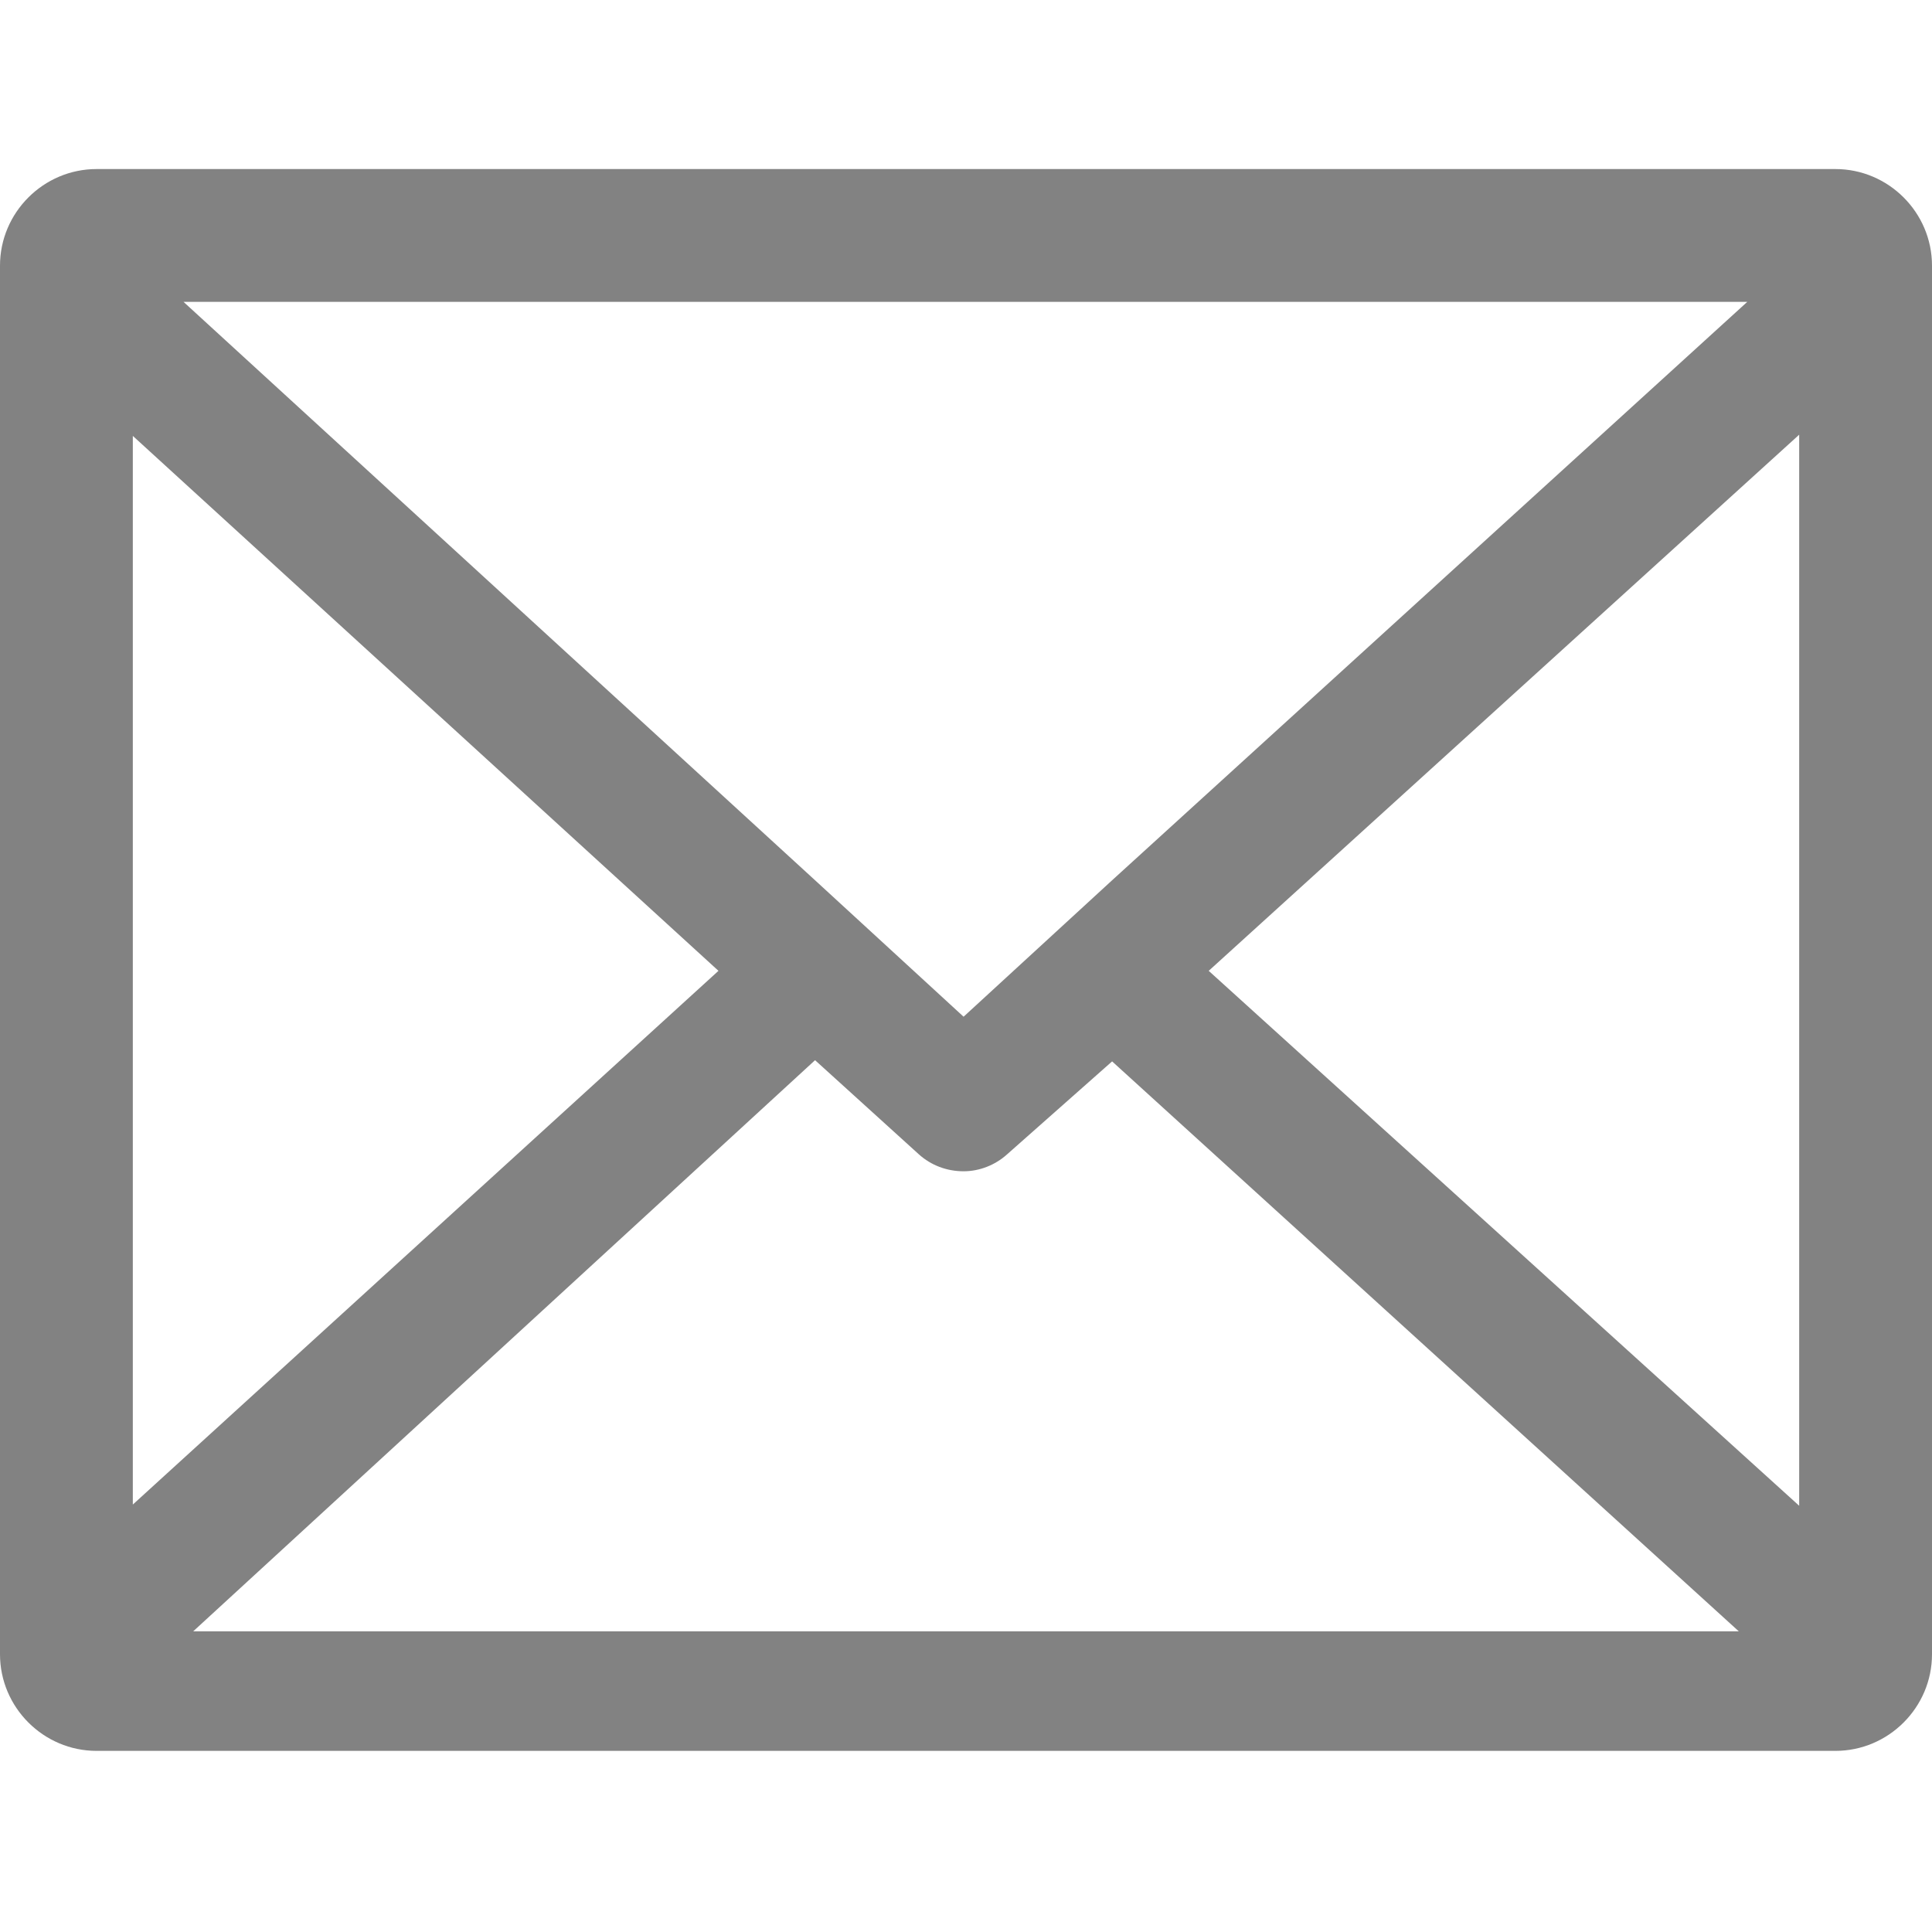
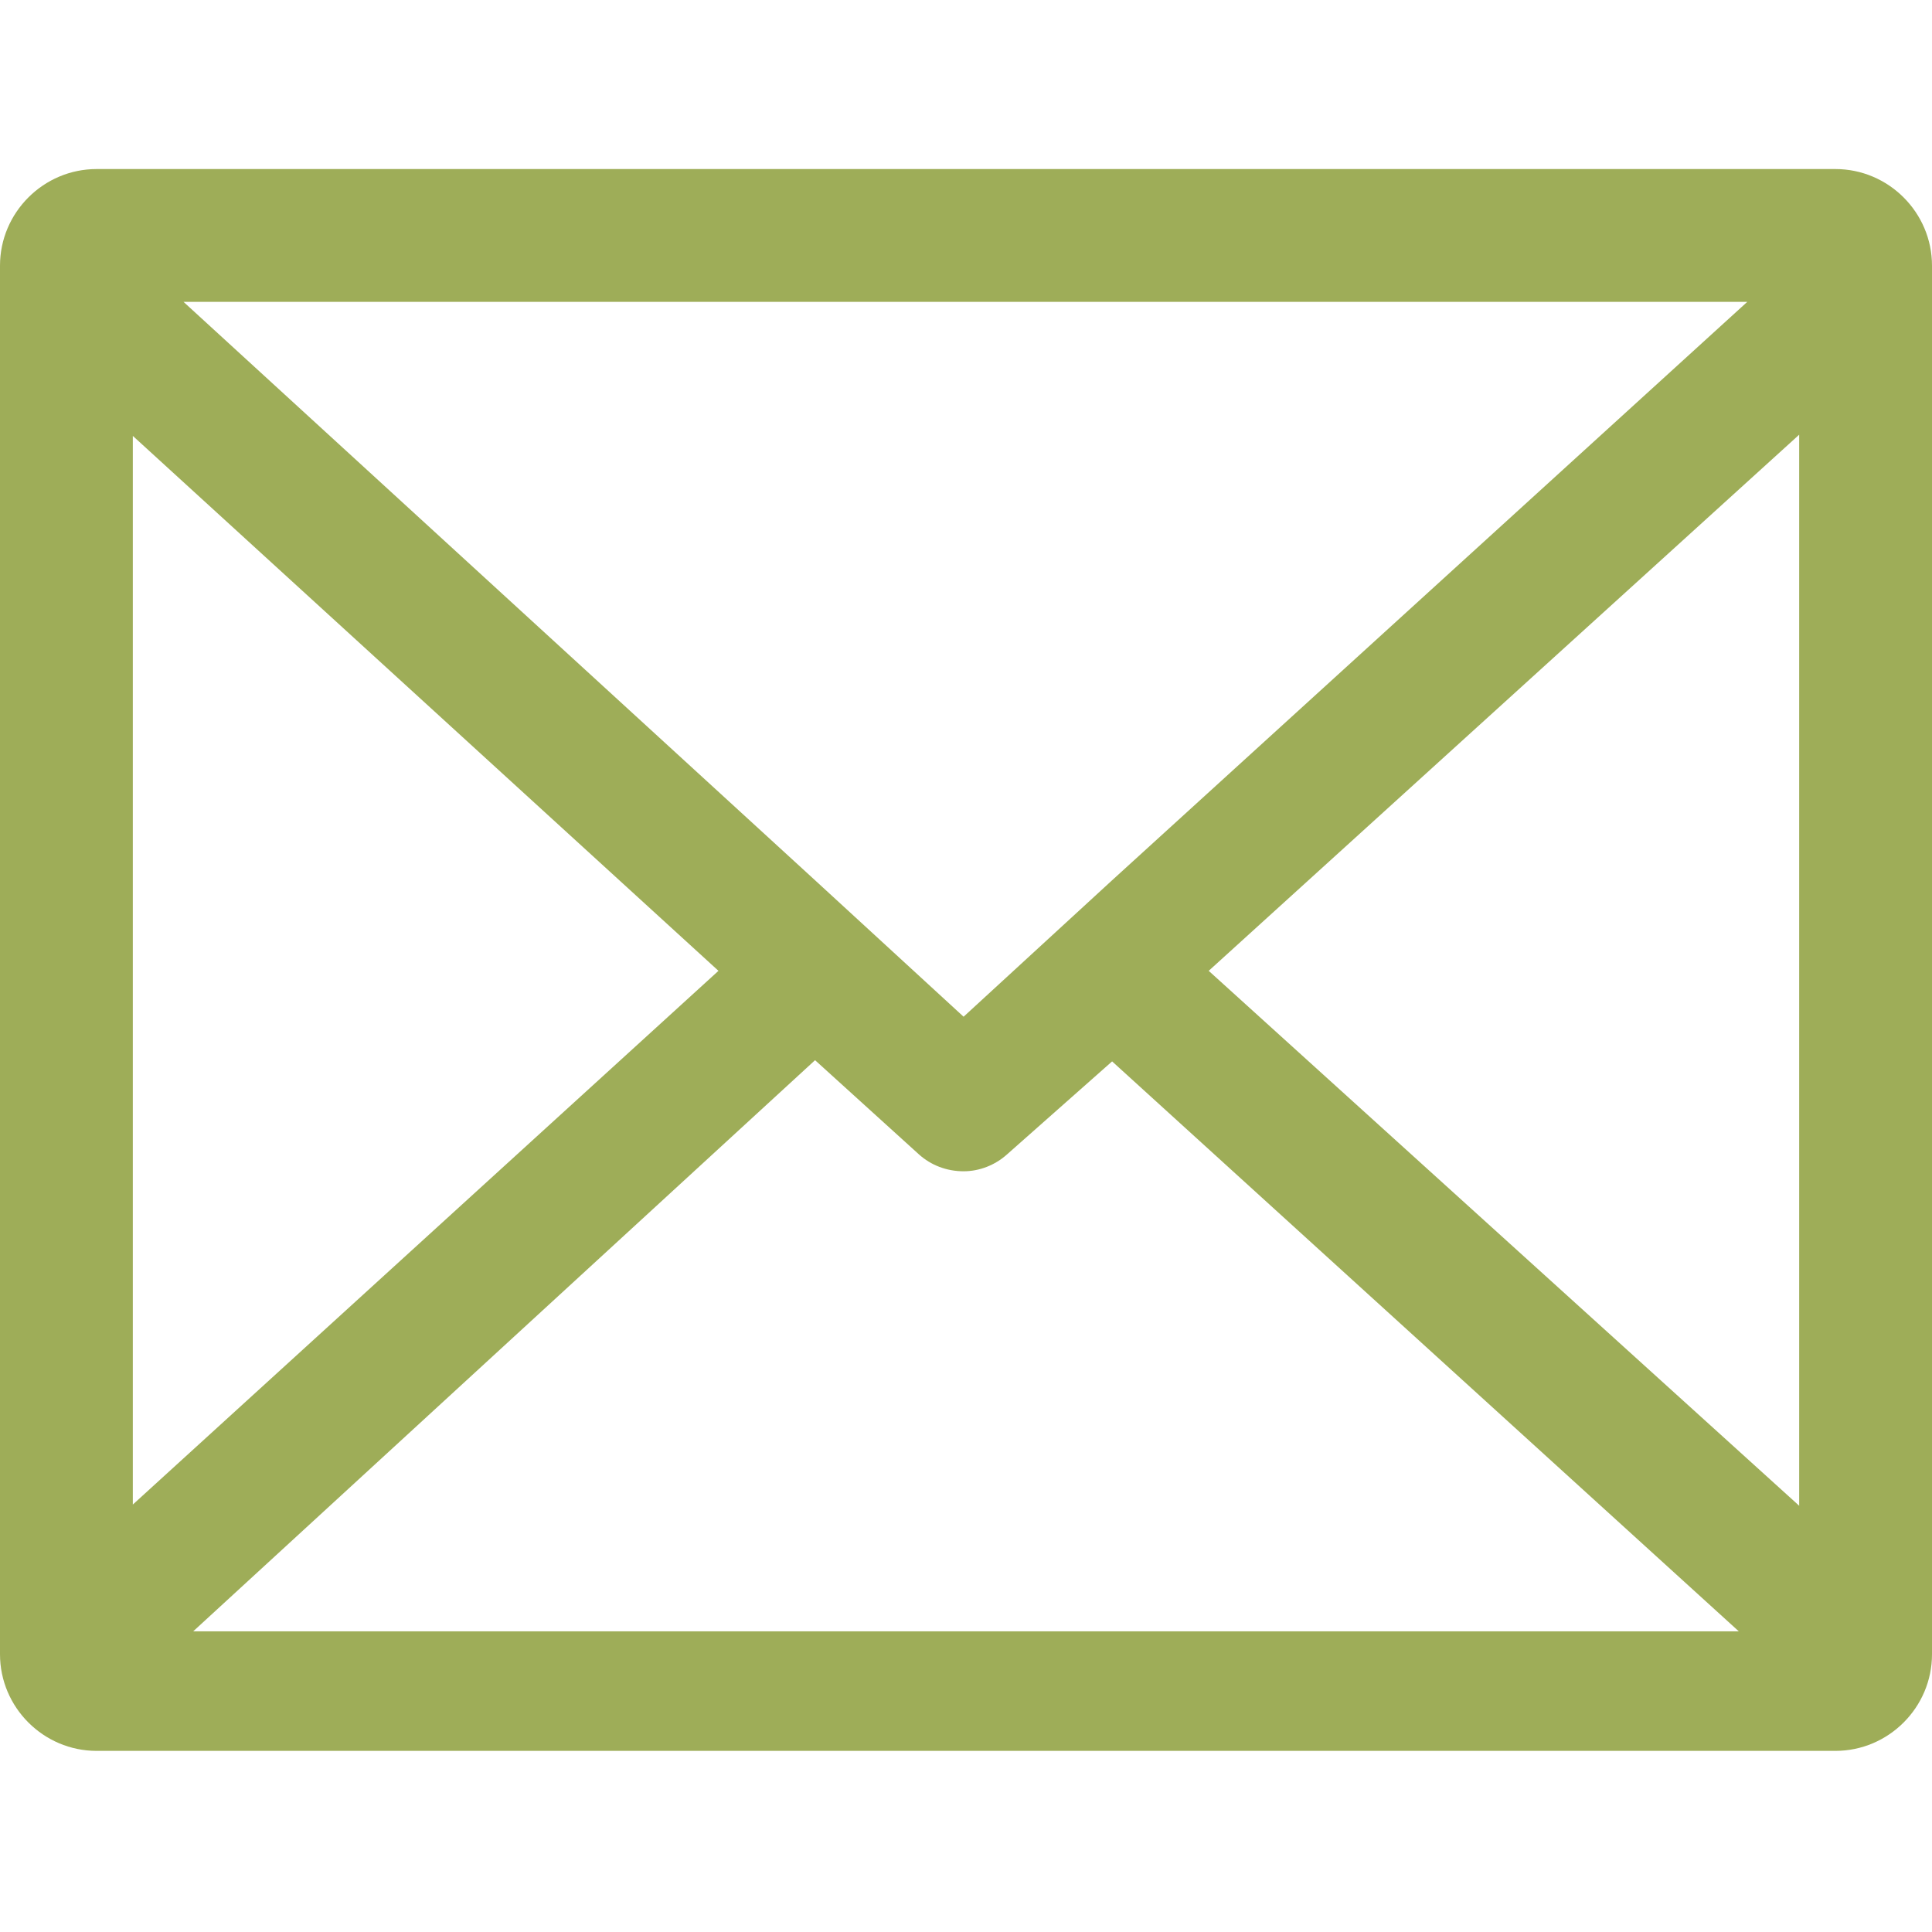
<svg xmlns="http://www.w3.org/2000/svg" version="1.1" id="Layer_1" x="0px" y="0px" viewBox="0 0 160 160" style="enable-background:new 0 0 160 160;" height="16px" width="16px" xml:space="preserve">
  <style type="text/css">
	.st0{fill:none;}
- 	.st1{fill:#828282;}
+ 	.st1{fill:#9ead58;}
</style>
  <g>
    <polygon class="st0" points="59.5,80.4 11,36.1 11,124.6  " />
    <polygon class="st0" points="100.1,80.4 149,124.7 149,36  " />
    <path class="st0" d="M92.1,87.8l-8.7,7.8c-1,0.9-2.3,1.4-3.6,1.4c-1.3,0-2.6-0.5-3.7-1.4l-8.6-7.7L16,135h127.9L92.1,87.8z" />
    <path class="st1" d="M160,22c0-4.4-3.6-8-8-8H8c-4.4,0-8,3.6-8,8v115c0,4.4,3.6,8,8,8h144c4.4,0,8-3.6,8-8V22z M79.8,84.2   L67.5,72.9L15.2,25h129.5L92.1,72.9 M59.5,80.4L11,124.6V36.1L59.5,80.4z M67.5,87.8l8.6,7.8c1,0.9,2.3,1.4,3.7,1.4   c1.3,0,2.6-0.5,3.6-1.4l8.7-7.7l51.9,47.2H16L67.5,87.8z M100.1,80.4L149,36v88.7L100.1,80.4z" />
  </g>
  <g>
</g>
  <g>
</g>
  <g>
</g>
  <g>
</g>
  <g>
</g>
  <g>
</g>
  <g>
</g>
  <g>
</g>
  <g>
</g>
  <g>
</g>
  <g>
</g>
  <g>
</g>
  <g>
</g>
  <g>
</g>
  <g>
</g>
</svg>
